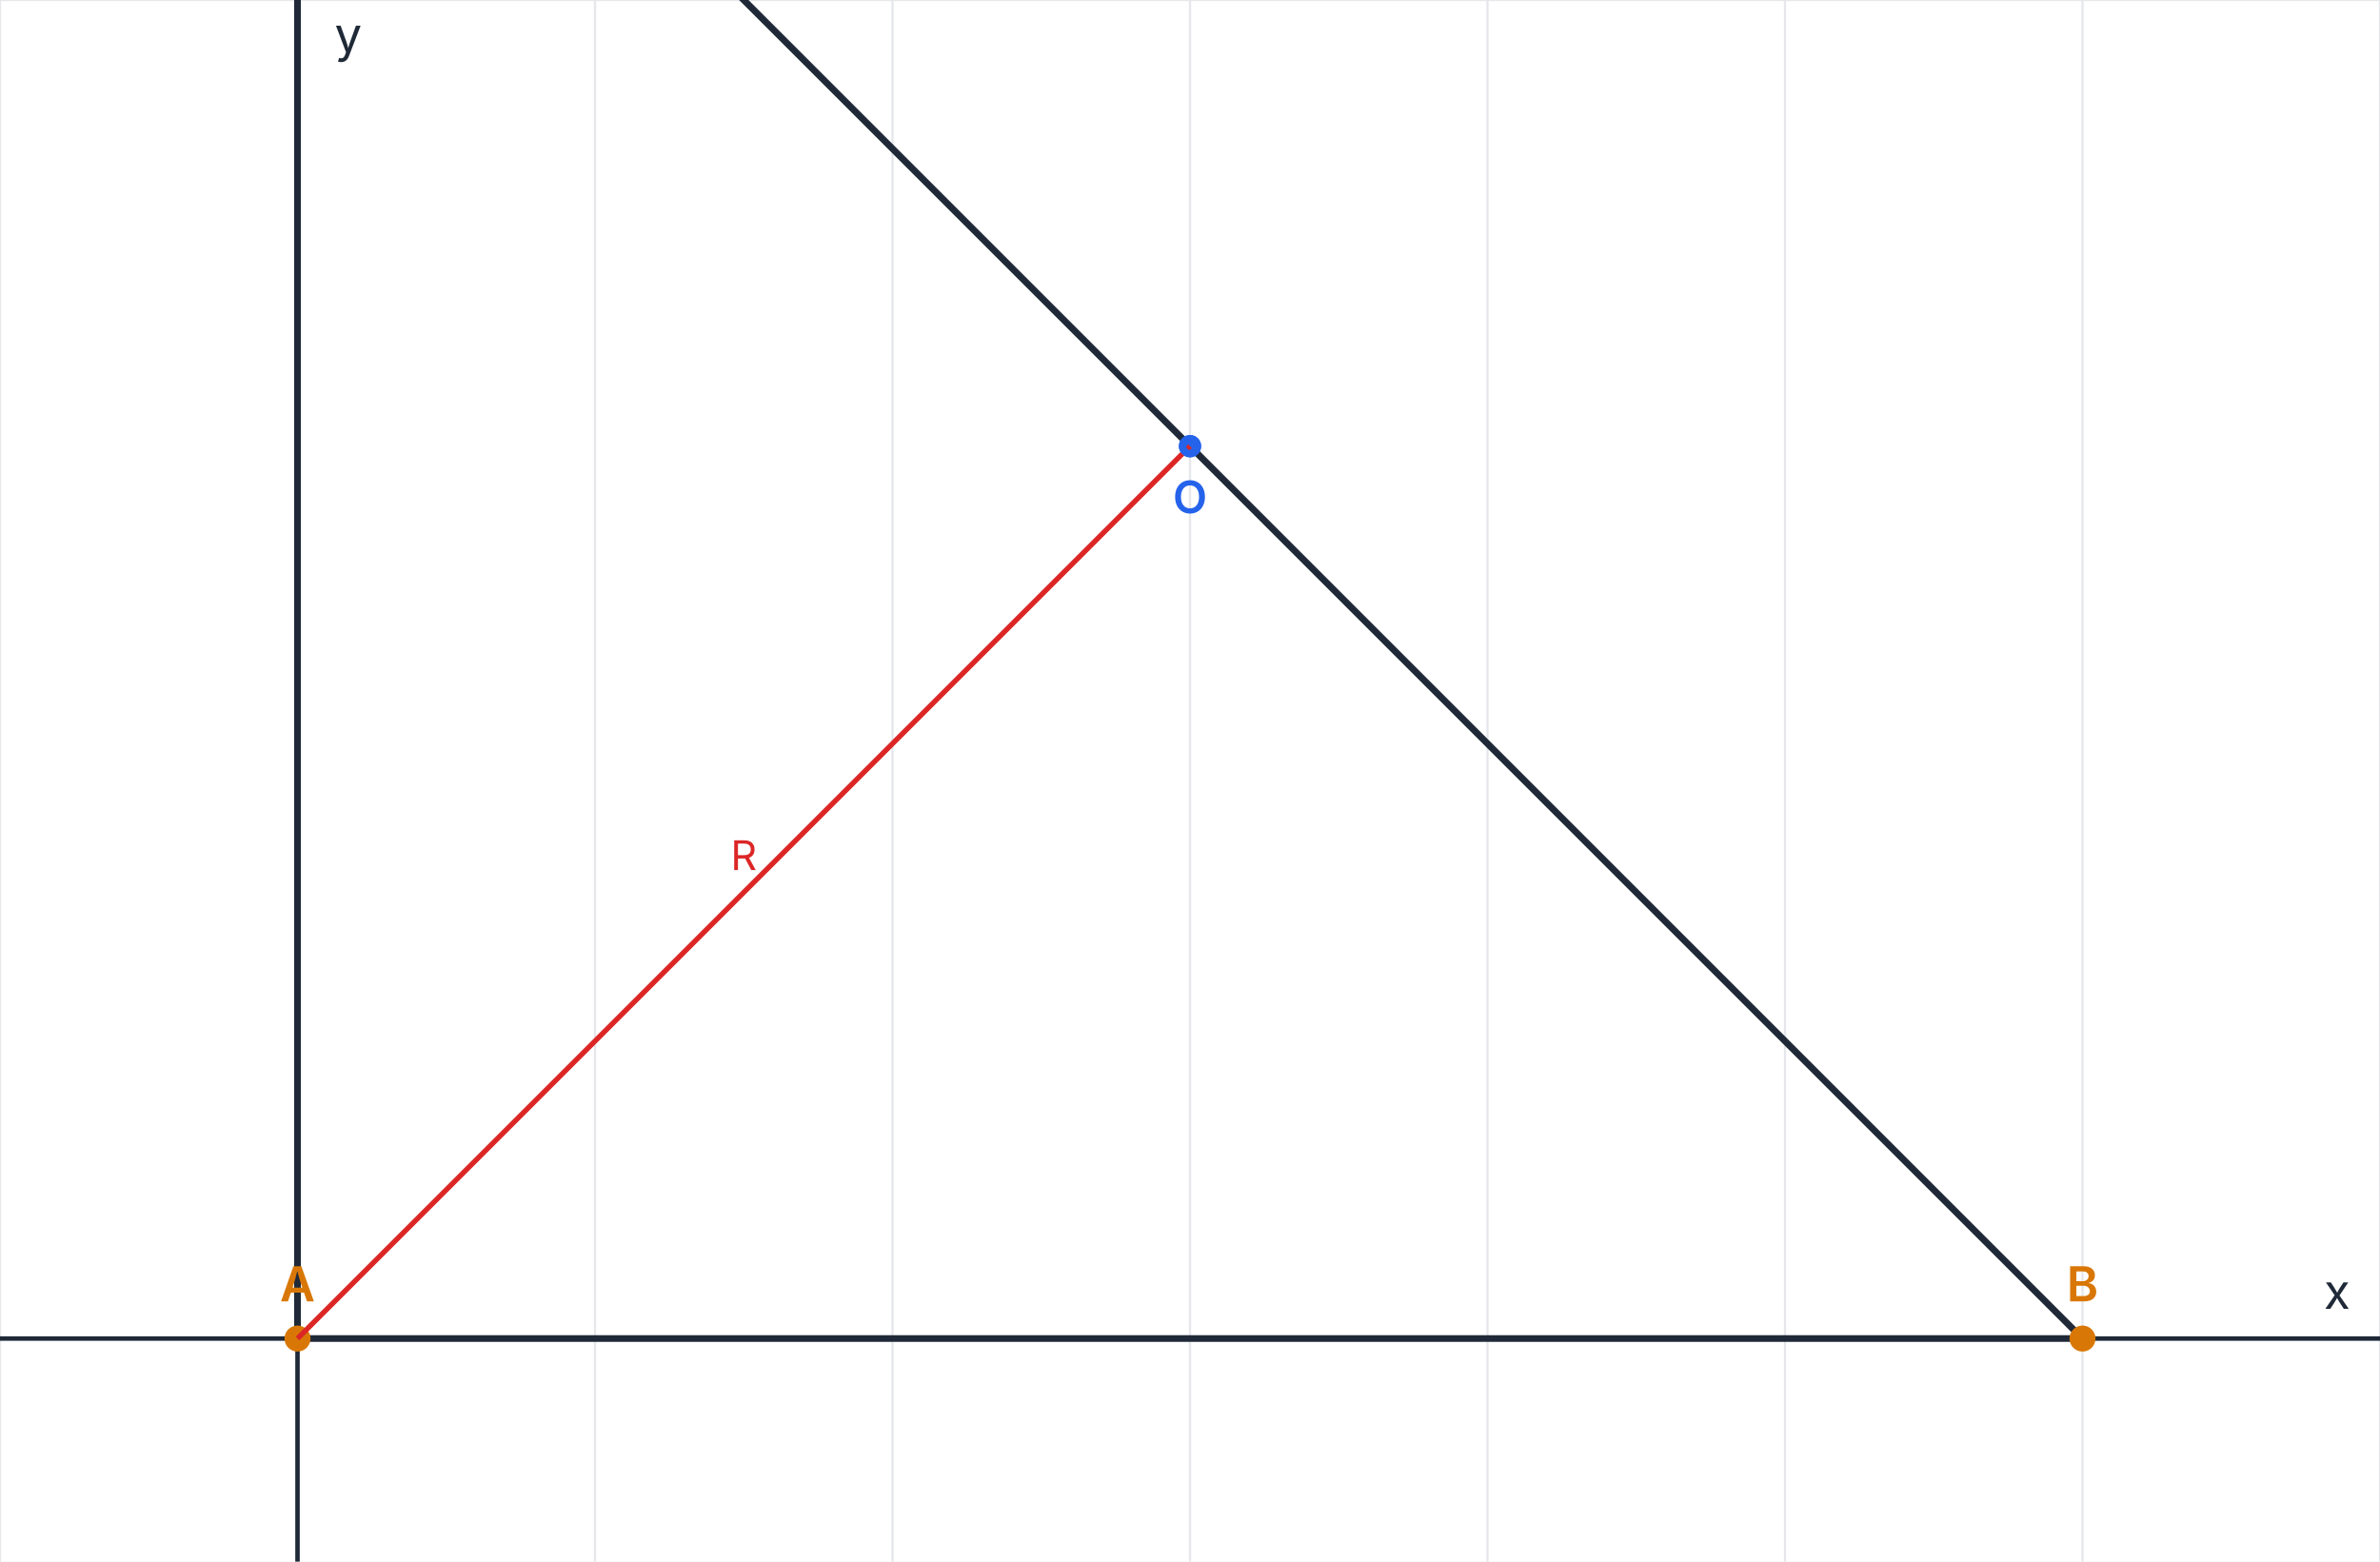
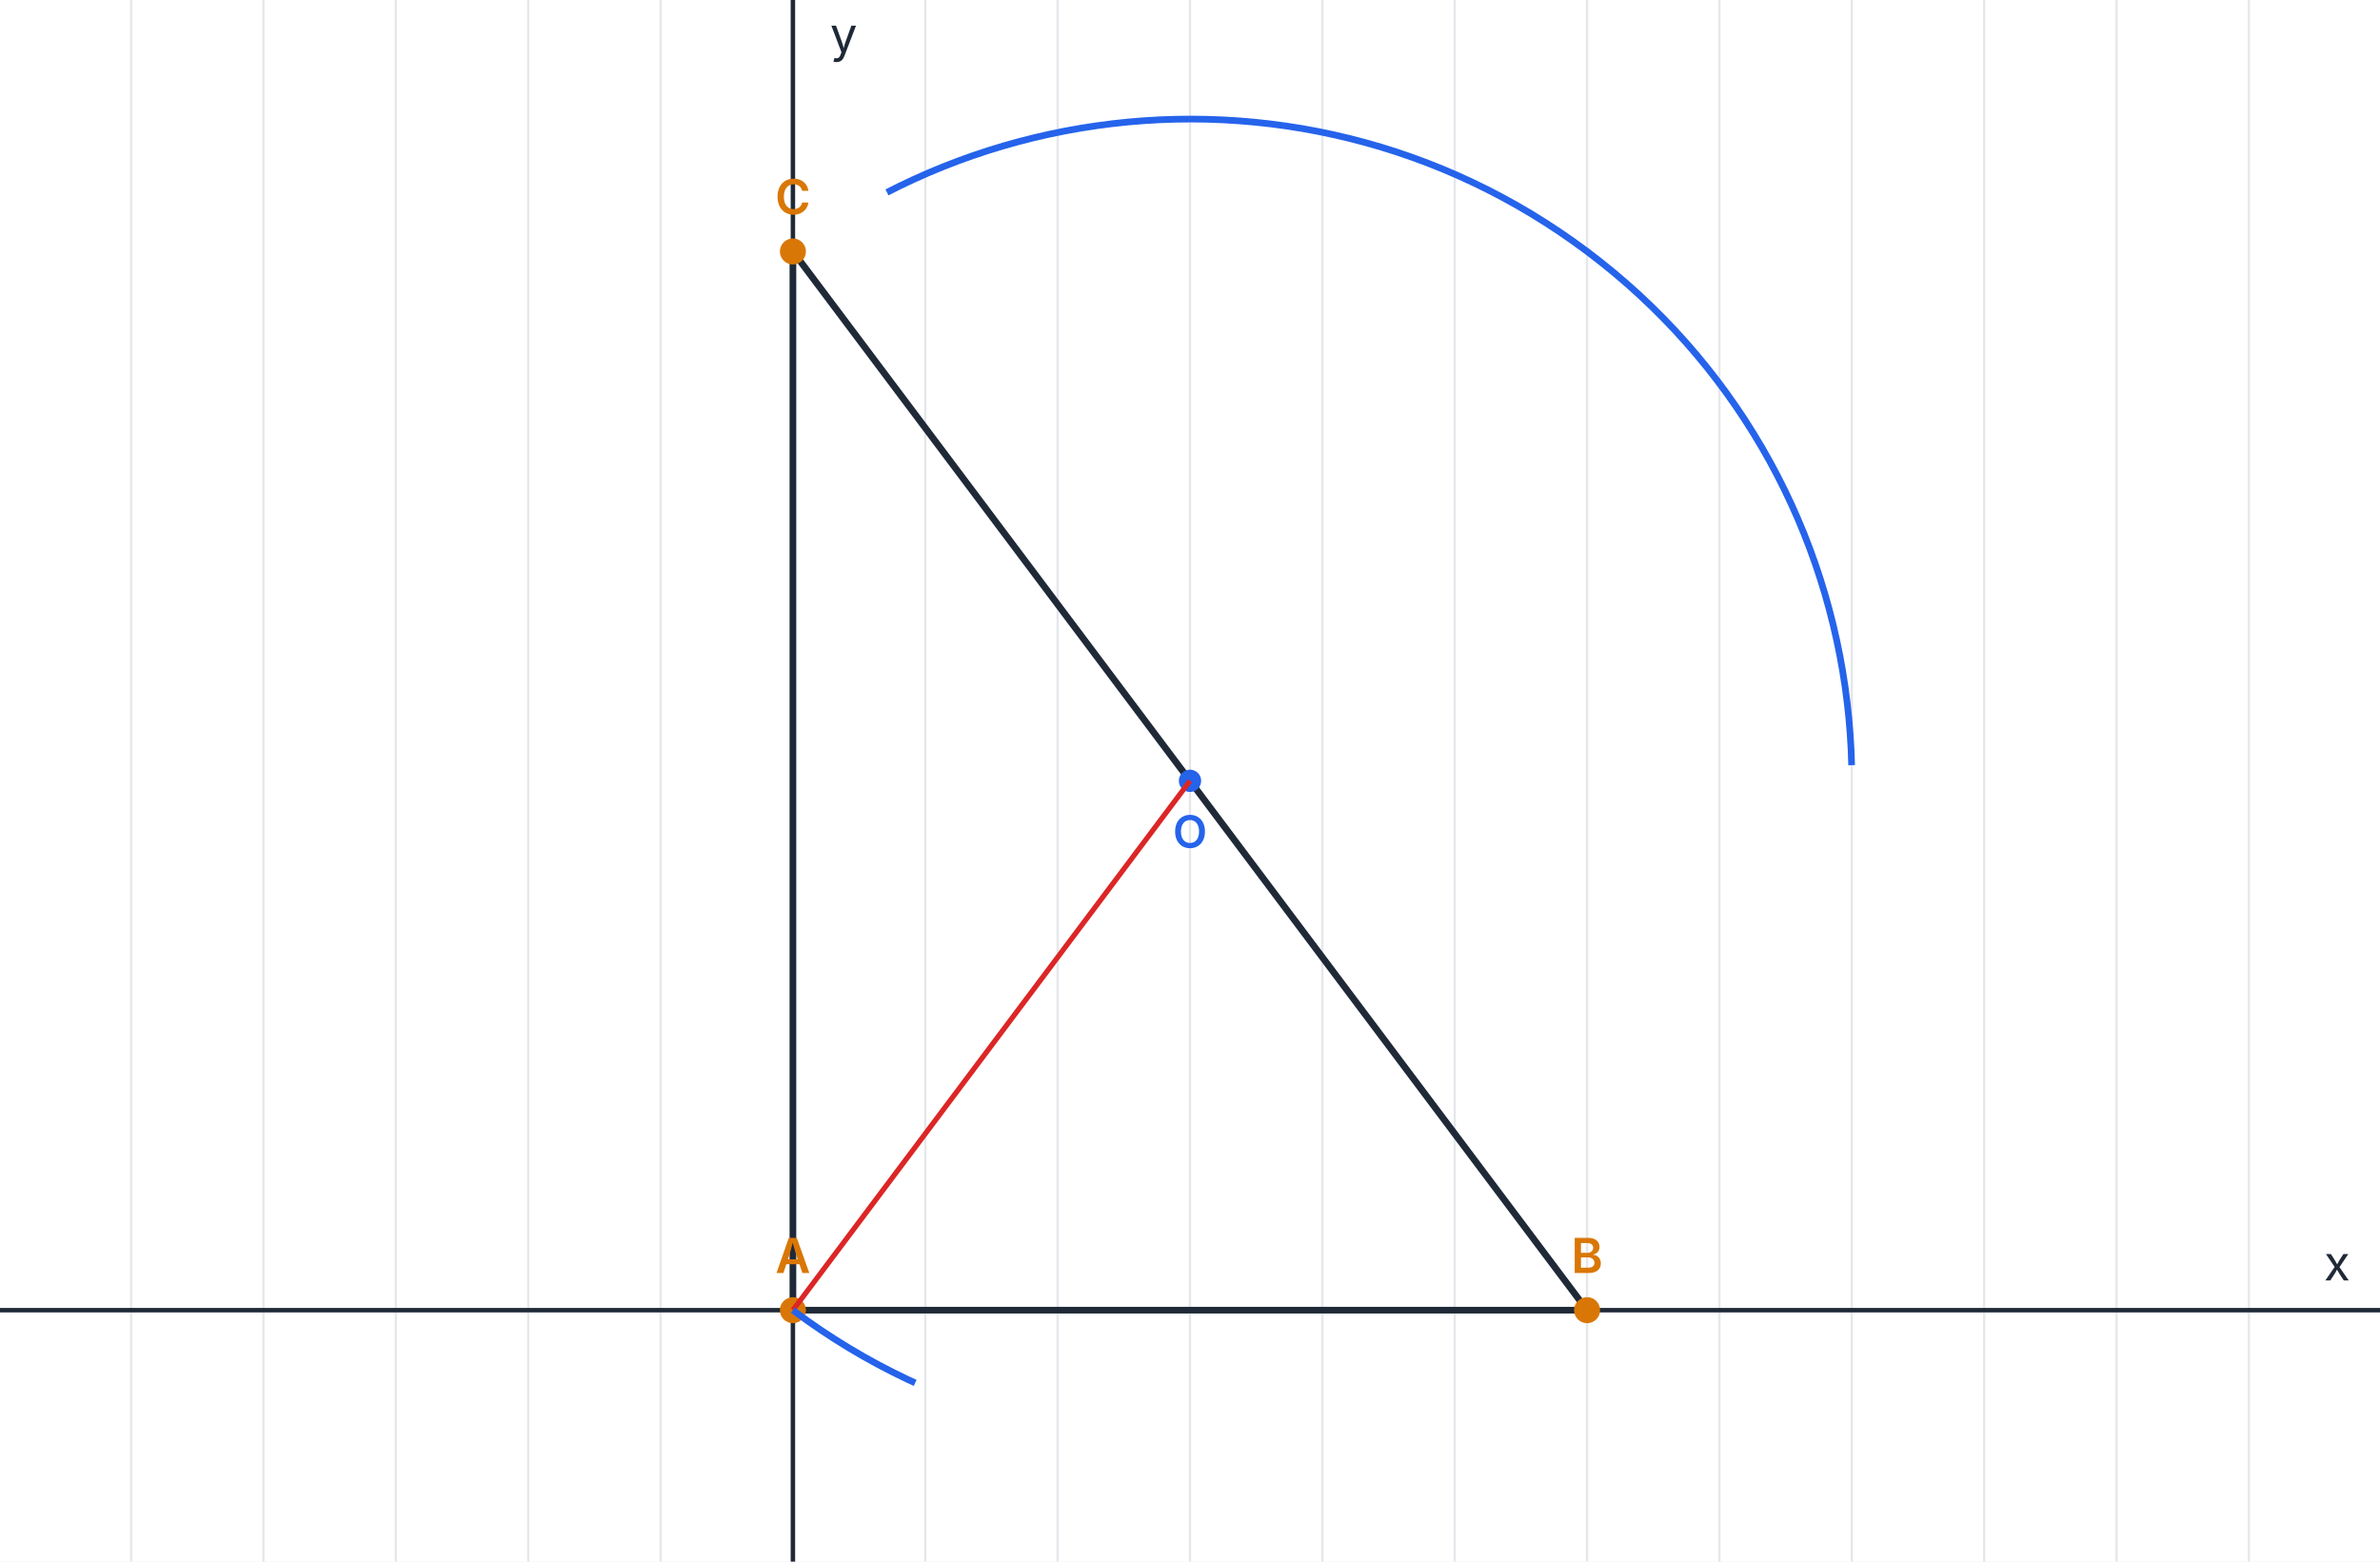
<svg xmlns="http://www.w3.org/2000/svg" viewBox="0 0 640 420" width="640" height="420" font-family="system-ui, -apple-system, 'Segoe UI', 'PingFang SC', 'Microsoft YaHei', sans-serif">
  <rect x="0" y="0" width="640" height="420" fill="#ffffff" />
  <style>
.iso-label { font-family: system-ui, -apple-system, 'Segoe UI', 'PingFang SC', 'Microsoft YaHei', sans-serif; }
.iso-readout { font-variant-numeric: tabular-nums; }
- @media (prefers-reduced-motion: reduce) { animate, animateTransform, animateMotion { display: none; } }
+ .still-only { display: none; }
+ @media (prefers-reduced-motion: reduce) {
+   .motion-only { display: none; }
+   .still-only { display: inline; }
+ }
</style>
-   <line x1="0" y1="0" x2="0" y2="420" stroke="#e5e7eb" stroke-width="0.6" />
-   <line x1="160" y1="0" x2="160" y2="420" stroke="#e5e7eb" stroke-width="0.6" />
-   <line x1="240" y1="0" x2="240" y2="420" stroke="#e5e7eb" stroke-width="0.6" />
+   <line x1="35.25" y1="0" x2="35.25" y2="420" stroke="#e5e7eb" stroke-width="0.6" />
+   <line x1="70.85" y1="0" x2="70.85" y2="420" stroke="#e5e7eb" stroke-width="0.6" />
+   <line x1="106.44" y1="0" x2="106.44" y2="420" stroke="#e5e7eb" stroke-width="0.6" />
+   <line x1="142.03" y1="0" x2="142.03" y2="420" stroke="#e5e7eb" stroke-width="0.6" />
+   <line x1="177.63" y1="0" x2="177.63" y2="420" stroke="#e5e7eb" stroke-width="0.6" />
+   <line x1="248.81" y1="0" x2="248.81" y2="420" stroke="#e5e7eb" stroke-width="0.6" />
+   <line x1="284.41" y1="0" x2="284.41" y2="420" stroke="#e5e7eb" stroke-width="0.6" />
  <line x1="320" y1="0" x2="320" y2="420" stroke="#e5e7eb" stroke-width="0.6" />
-   <line x1="400" y1="0" x2="400" y2="420" stroke="#e5e7eb" stroke-width="0.6" />
-   <line x1="480" y1="0" x2="480" y2="420" stroke="#e5e7eb" stroke-width="0.6" />
-   <line x1="560" y1="0" x2="560" y2="420" stroke="#e5e7eb" stroke-width="0.6" />
-   <line x1="640" y1="0" x2="640" y2="420" stroke="#e5e7eb" stroke-width="0.6" />
-   <line x1="0" y1="0" x2="640" y2="0" stroke="#e5e7eb" stroke-width="0.6" />
-   <line x1="0" y1="360" x2="640" y2="360" stroke="#1f2937" stroke-width="1.2" />
-   <line x1="80" y1="0" x2="80" y2="420" stroke="#1f2937" stroke-width="1.2" />
-   <text x="632" y="352" font-size="13" fill="#1f2937" text-anchor="end" font-weight="400" opacity="1">x</text>
-   <text x="90" y="14" font-size="13" fill="#1f2937" text-anchor="start" font-weight="400" opacity="1">y</text>
-   <path d="M 80 360 L 560 360 L 80 -120 Z" fill="none" stroke="#1f2937" stroke-width="1.8" opacity="1" />
-   <circle cx="80" cy="360" r="3.5" fill="#d97706" stroke="none" stroke-width="1" opacity="1" />
-   <text x="80" y="350" font-size="13" fill="#d97706" text-anchor="middle" font-weight="600" opacity="1">A</text>
-   <circle cx="560" cy="360" r="3.5" fill="#d97706" stroke="none" stroke-width="1" opacity="1" />
-   <text x="560" y="350" font-size="13" fill="#d97706" text-anchor="middle" font-weight="600" opacity="1">B</text>
-   <circle cx="80" cy="-120" r="3.5" fill="#d97706" stroke="none" stroke-width="1" opacity="1" />
-   <text x="80" y="-130" font-size="13" fill="#d97706" text-anchor="middle" font-weight="600" opacity="1">C</text>
-   <circle cx="320" cy="120" r="3" fill="#2563eb" stroke="none" stroke-width="1" opacity="1" />
-   <text x="320" y="138" font-size="12" fill="#2563eb" text-anchor="middle" font-weight="600" opacity="1">O</text>
-   <circle cx="320" cy="120" r="0" fill="none" stroke="#2563eb" stroke-width="1.8">
-     <animate attributeName="r" values="0;400" dur="1.6s" begin="0.3s" calcMode="linear" repeatCount="1" fill="freeze" />
-   </circle>
-   <g transform="translate(320 120)">
-     <animateTransform attributeName="transform" type="rotate" values="0;360" dur="1.6s" begin="0.3s" additive="replace" repeatCount="1" fill="freeze" />
-     <line x1="0" y1="0" x2="-240" y2="240" stroke="#dc2626" stroke-width="1.4" />
-     <text x="-120" y="114" font-size="11" fill="#dc2626" text-anchor="middle" font-weight="400" opacity="1">R</text>
+   <line x1="355.59" y1="0" x2="355.59" y2="420" stroke="#e5e7eb" stroke-width="0.6" />
+   <line x1="391.19" y1="0" x2="391.19" y2="420" stroke="#e5e7eb" stroke-width="0.6" />
+   <line x1="426.78" y1="0" x2="426.78" y2="420" stroke="#e5e7eb" stroke-width="0.6" />
+   <line x1="462.37" y1="0" x2="462.37" y2="420" stroke="#e5e7eb" stroke-width="0.6" />
+   <line x1="497.97" y1="0" x2="497.97" y2="420" stroke="#e5e7eb" stroke-width="0.6" />
+   <line x1="533.56" y1="0" x2="533.56" y2="420" stroke="#e5e7eb" stroke-width="0.6" />
+   <line x1="569.15" y1="0" x2="569.15" y2="420" stroke="#e5e7eb" stroke-width="0.6" />
+   <line x1="604.75" y1="0" x2="604.75" y2="420" stroke="#e5e7eb" stroke-width="0.6" />
+   <line x1="0" y1="352.37" x2="640" y2="352.37" stroke="#1f2937" stroke-width="1.2" />
+   <line x1="213.22" y1="0" x2="213.22" y2="420" stroke="#1f2937" stroke-width="1.2" />
+   <text x="632" y="344.37" font-size="13" fill="#1f2937" text-anchor="end" font-weight="400" opacity="1">x</text>
+   <text x="223.22" y="14" font-size="13" fill="#1f2937" text-anchor="start" font-weight="400" opacity="1">y</text>
+   <path d="M 213.22 352.37 L 426.78 352.37 L 213.22 67.63 Z" fill="none" stroke="#1f2937" stroke-width="1.8" opacity="1" />
+   <circle cx="213.22" cy="352.37" r="3.5" fill="#d97706" stroke="none" stroke-width="1" opacity="1" />
+   <text x="213.22" y="342.37" font-size="13" fill="#d97706" text-anchor="middle" font-weight="600" opacity="1">A</text>
+   <circle cx="426.78" cy="352.37" r="3.5" fill="#d97706" stroke="none" stroke-width="1" opacity="1" />
+   <text x="426.78" y="342.37" font-size="13" fill="#d97706" text-anchor="middle" font-weight="600" opacity="1">B</text>
+   <circle cx="213.22" cy="67.63" r="3.5" fill="#d97706" stroke="none" stroke-width="1" opacity="1" />
+   <text x="213.22" y="57.63" font-size="13" fill="#d97706" text-anchor="middle" font-weight="600" opacity="1">C</text>
+   <circle cx="320" cy="210" r="3" fill="#2563eb" stroke="none" stroke-width="1" opacity="1" />
+   <text x="320" y="228" font-size="12" fill="#2563eb" text-anchor="middle" font-weight="600" opacity="1">O</text>
+   <g class="motion-only">
+     <g transform="translate(320 210) scale(1 1)">
+       <g>
+         <animateTransform attributeName="transform" type="rotate" values="0;360" dur="1.6s" begin="0.3s" additive="replace" repeatCount="1" fill="freeze" />
+         <g transform="rotate(126.87)">
+           <line x1="0" y1="0" x2="177.97" y2="0" stroke="#dc2626" stroke-width="1.4" />
+         </g>
+       </g>
+       <circle cx="0" cy="0" r="177.966" pathLength="360" transform="rotate(126.87)" fill="none" stroke="#2563eb" stroke-width="1.8" vector-effect="non-scaling-stroke" stroke-dasharray="360" stroke-dashoffset="360">
+         <animate attributeName="stroke-dashoffset" values="360;0" dur="1.6s" begin="0.3s" calcMode="linear" repeatCount="1" fill="freeze" />
+       </circle>
+     </g>
  </g>
-   <circle cx="320" cy="120" r="2" fill="none" stroke="#2563eb" stroke-width="2">
-     <animate attributeName="r" values="2;12" dur="1.4s" begin="2s" calcMode="linear" repeatCount="1" fill="freeze" />
-     <animate attributeName="opacity" values="0.9;0" dur="1.4s" begin="2s" calcMode="linear" repeatCount="1" fill="freeze" />
-   </circle>
+   <g class="still-only">
+     <circle cx="320" cy="210" r="177.97" fill="none" stroke="#2563eb" stroke-width="1.6" opacity="1" />
+   </g>
</svg>
